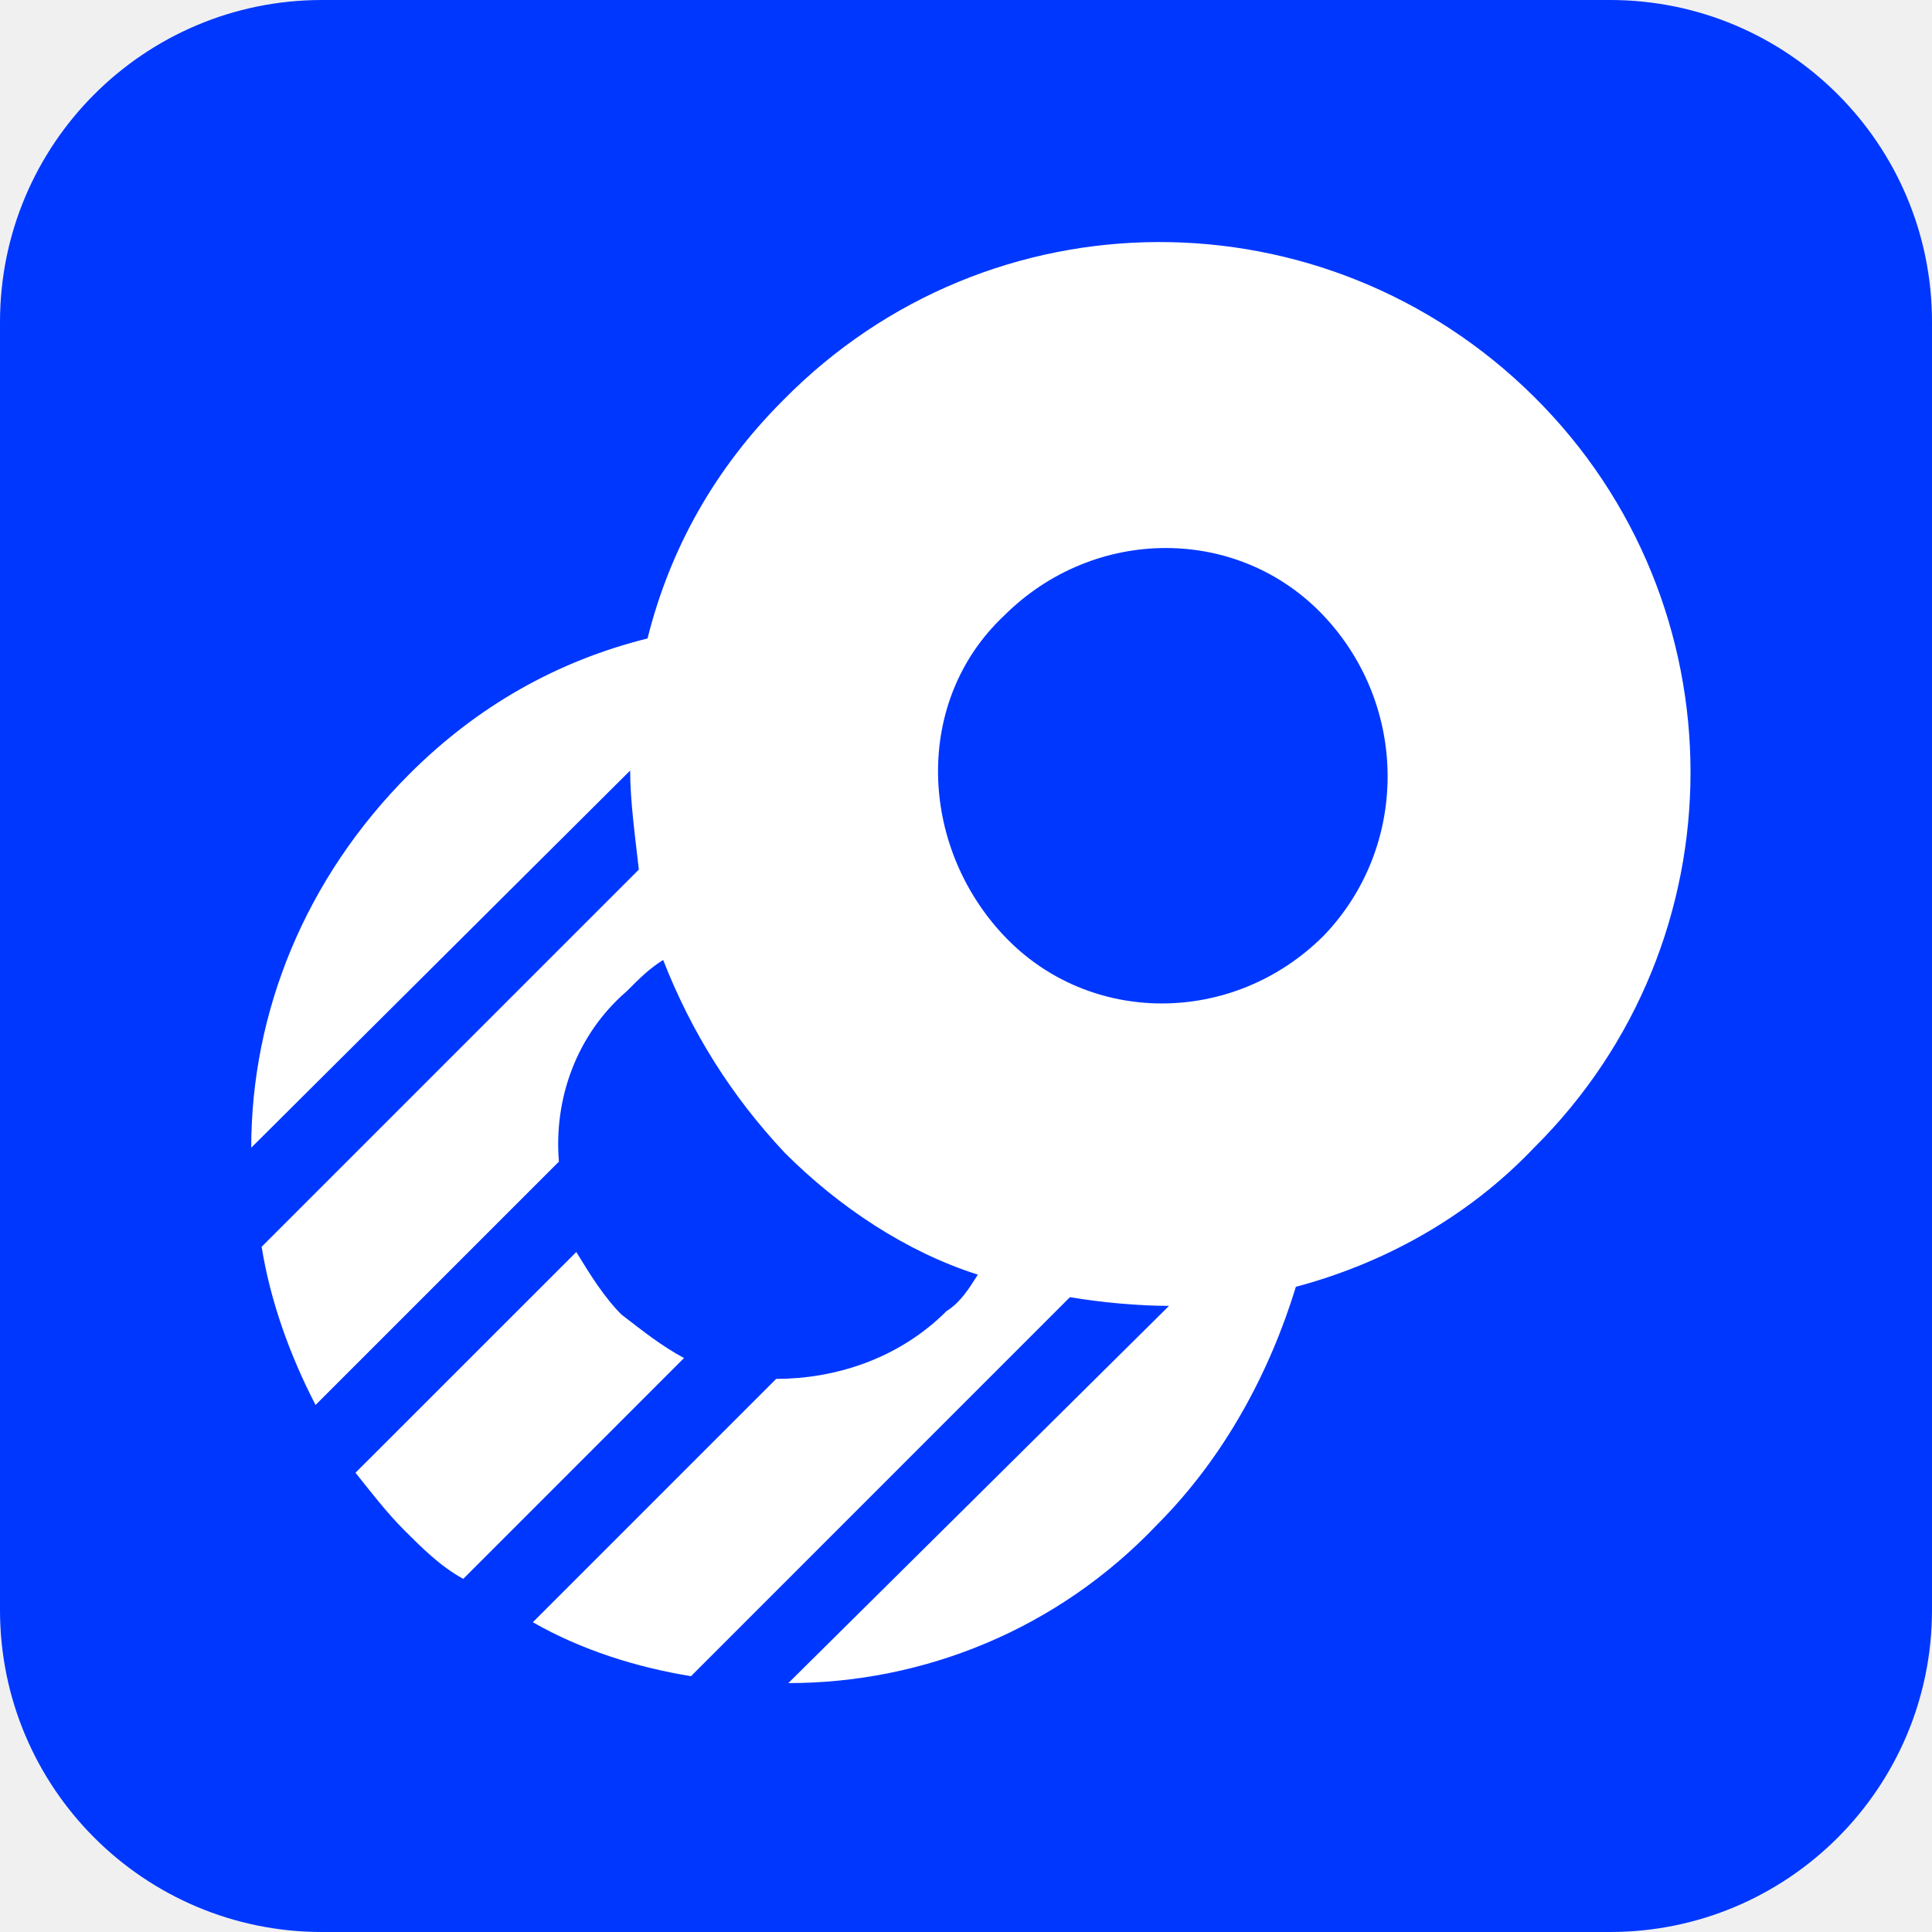
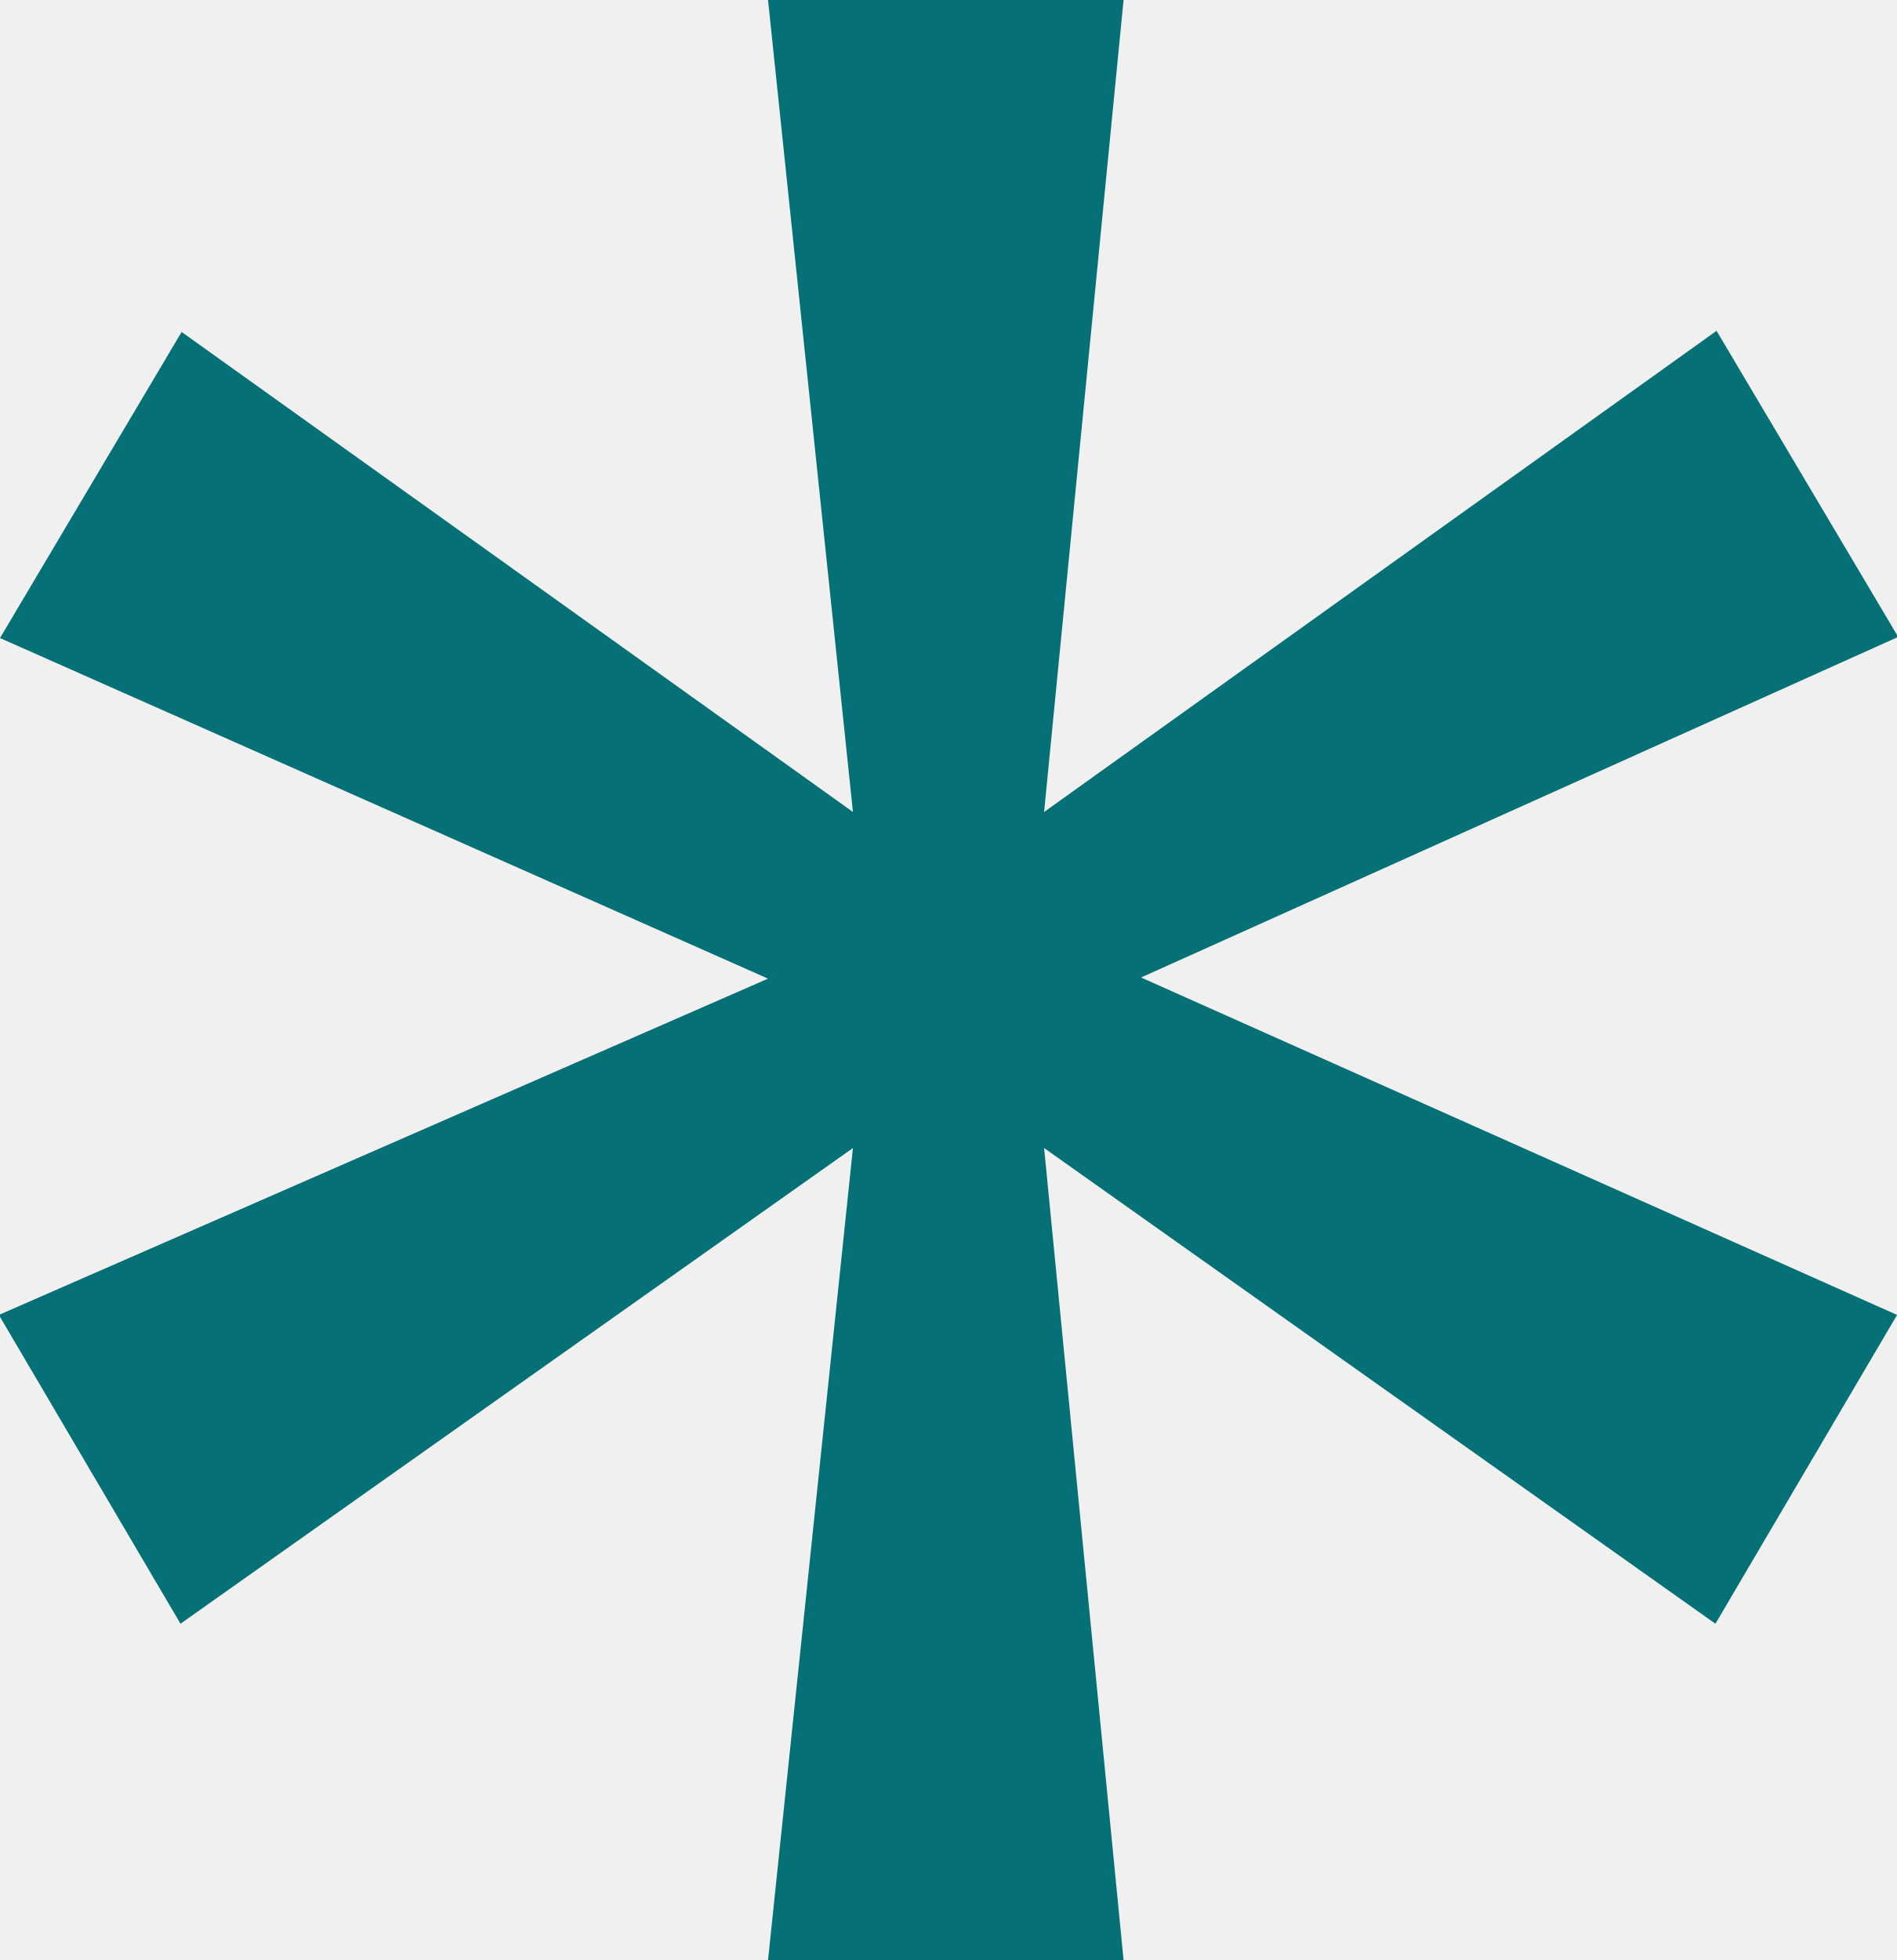
- <svg xmlns="http://www.w3.org/2000/svg" width="24" height="24" viewBox="0 0 24 24" fill="none">
-   <g id="optimizelyIcon">
-     <rect width="24" height="24" rx="4" fill="#0037FF" />
-     <path d="M9.728 4.972C8.886 5.814 8.325 6.808 8.044 7.931C6.921 8.211 5.928 8.773 5.086 9.615C3.79 10.91 3.121 12.573 3.121 14.257L7.828 9.572C7.828 9.96 7.893 10.414 7.936 10.802L3.25 15.488C3.358 16.158 3.596 16.827 3.92 17.453L6.943 14.43C6.878 13.653 7.159 12.854 7.785 12.314C7.958 12.141 8.066 12.033 8.238 11.925C8.584 12.811 9.08 13.61 9.75 14.322C10.419 14.992 11.261 15.553 12.147 15.834C12.039 16.006 11.931 16.179 11.758 16.287C11.153 16.892 10.354 17.129 9.642 17.129L6.619 20.152C7.223 20.498 7.914 20.714 8.584 20.822L13.291 16.114C13.68 16.179 14.133 16.222 14.522 16.222L9.793 20.908C11.477 20.908 13.14 20.239 14.371 18.943C15.213 18.101 15.774 17.043 16.098 15.985C17.156 15.704 18.215 15.143 19.057 14.257C21.648 11.688 21.648 7.499 19.057 4.929C16.465 2.359 12.298 2.359 9.728 4.972ZM16.444 11.623C15.321 12.746 13.529 12.746 12.471 11.623C11.412 10.5 11.348 8.708 12.471 7.65C13.594 6.527 15.386 6.527 16.444 7.65C17.502 8.773 17.502 10.522 16.444 11.623Z" fill="white" />
-     <path d="M7.72 16.33C7.504 16.114 7.331 15.834 7.159 15.553L4.416 18.295C4.589 18.511 4.805 18.792 5.021 19.008C5.237 19.224 5.474 19.461 5.755 19.613L8.497 16.87C8.217 16.719 8.001 16.546 7.72 16.33Z" fill="white" />
-   </g>
+ <svg xmlns="http://www.w3.org/2000/svg" id="Layer_1" data-name="Layer 1" viewBox="0 0 83.55 86.32">
+   <defs>
+     <style>
+       .cls-1 {
+         fill: #057075;
+       }
+     </style>
+   </defs>
+   <path class="cls-1" d="M42.05,6.84H57.71L54.21,42.6,83.83,21.41l8,13.48-33.35,15L91.78,64.75l-8,13.6L54.21,57.4l3.5,35.76H42.05L45.79,57.4,16.17,78.35l-8-13.6L42.05,49.94l-33.83-15,8-13.48L45.79,42.6Z" transform="translate(-8.22 -6.84)" />
</svg>
